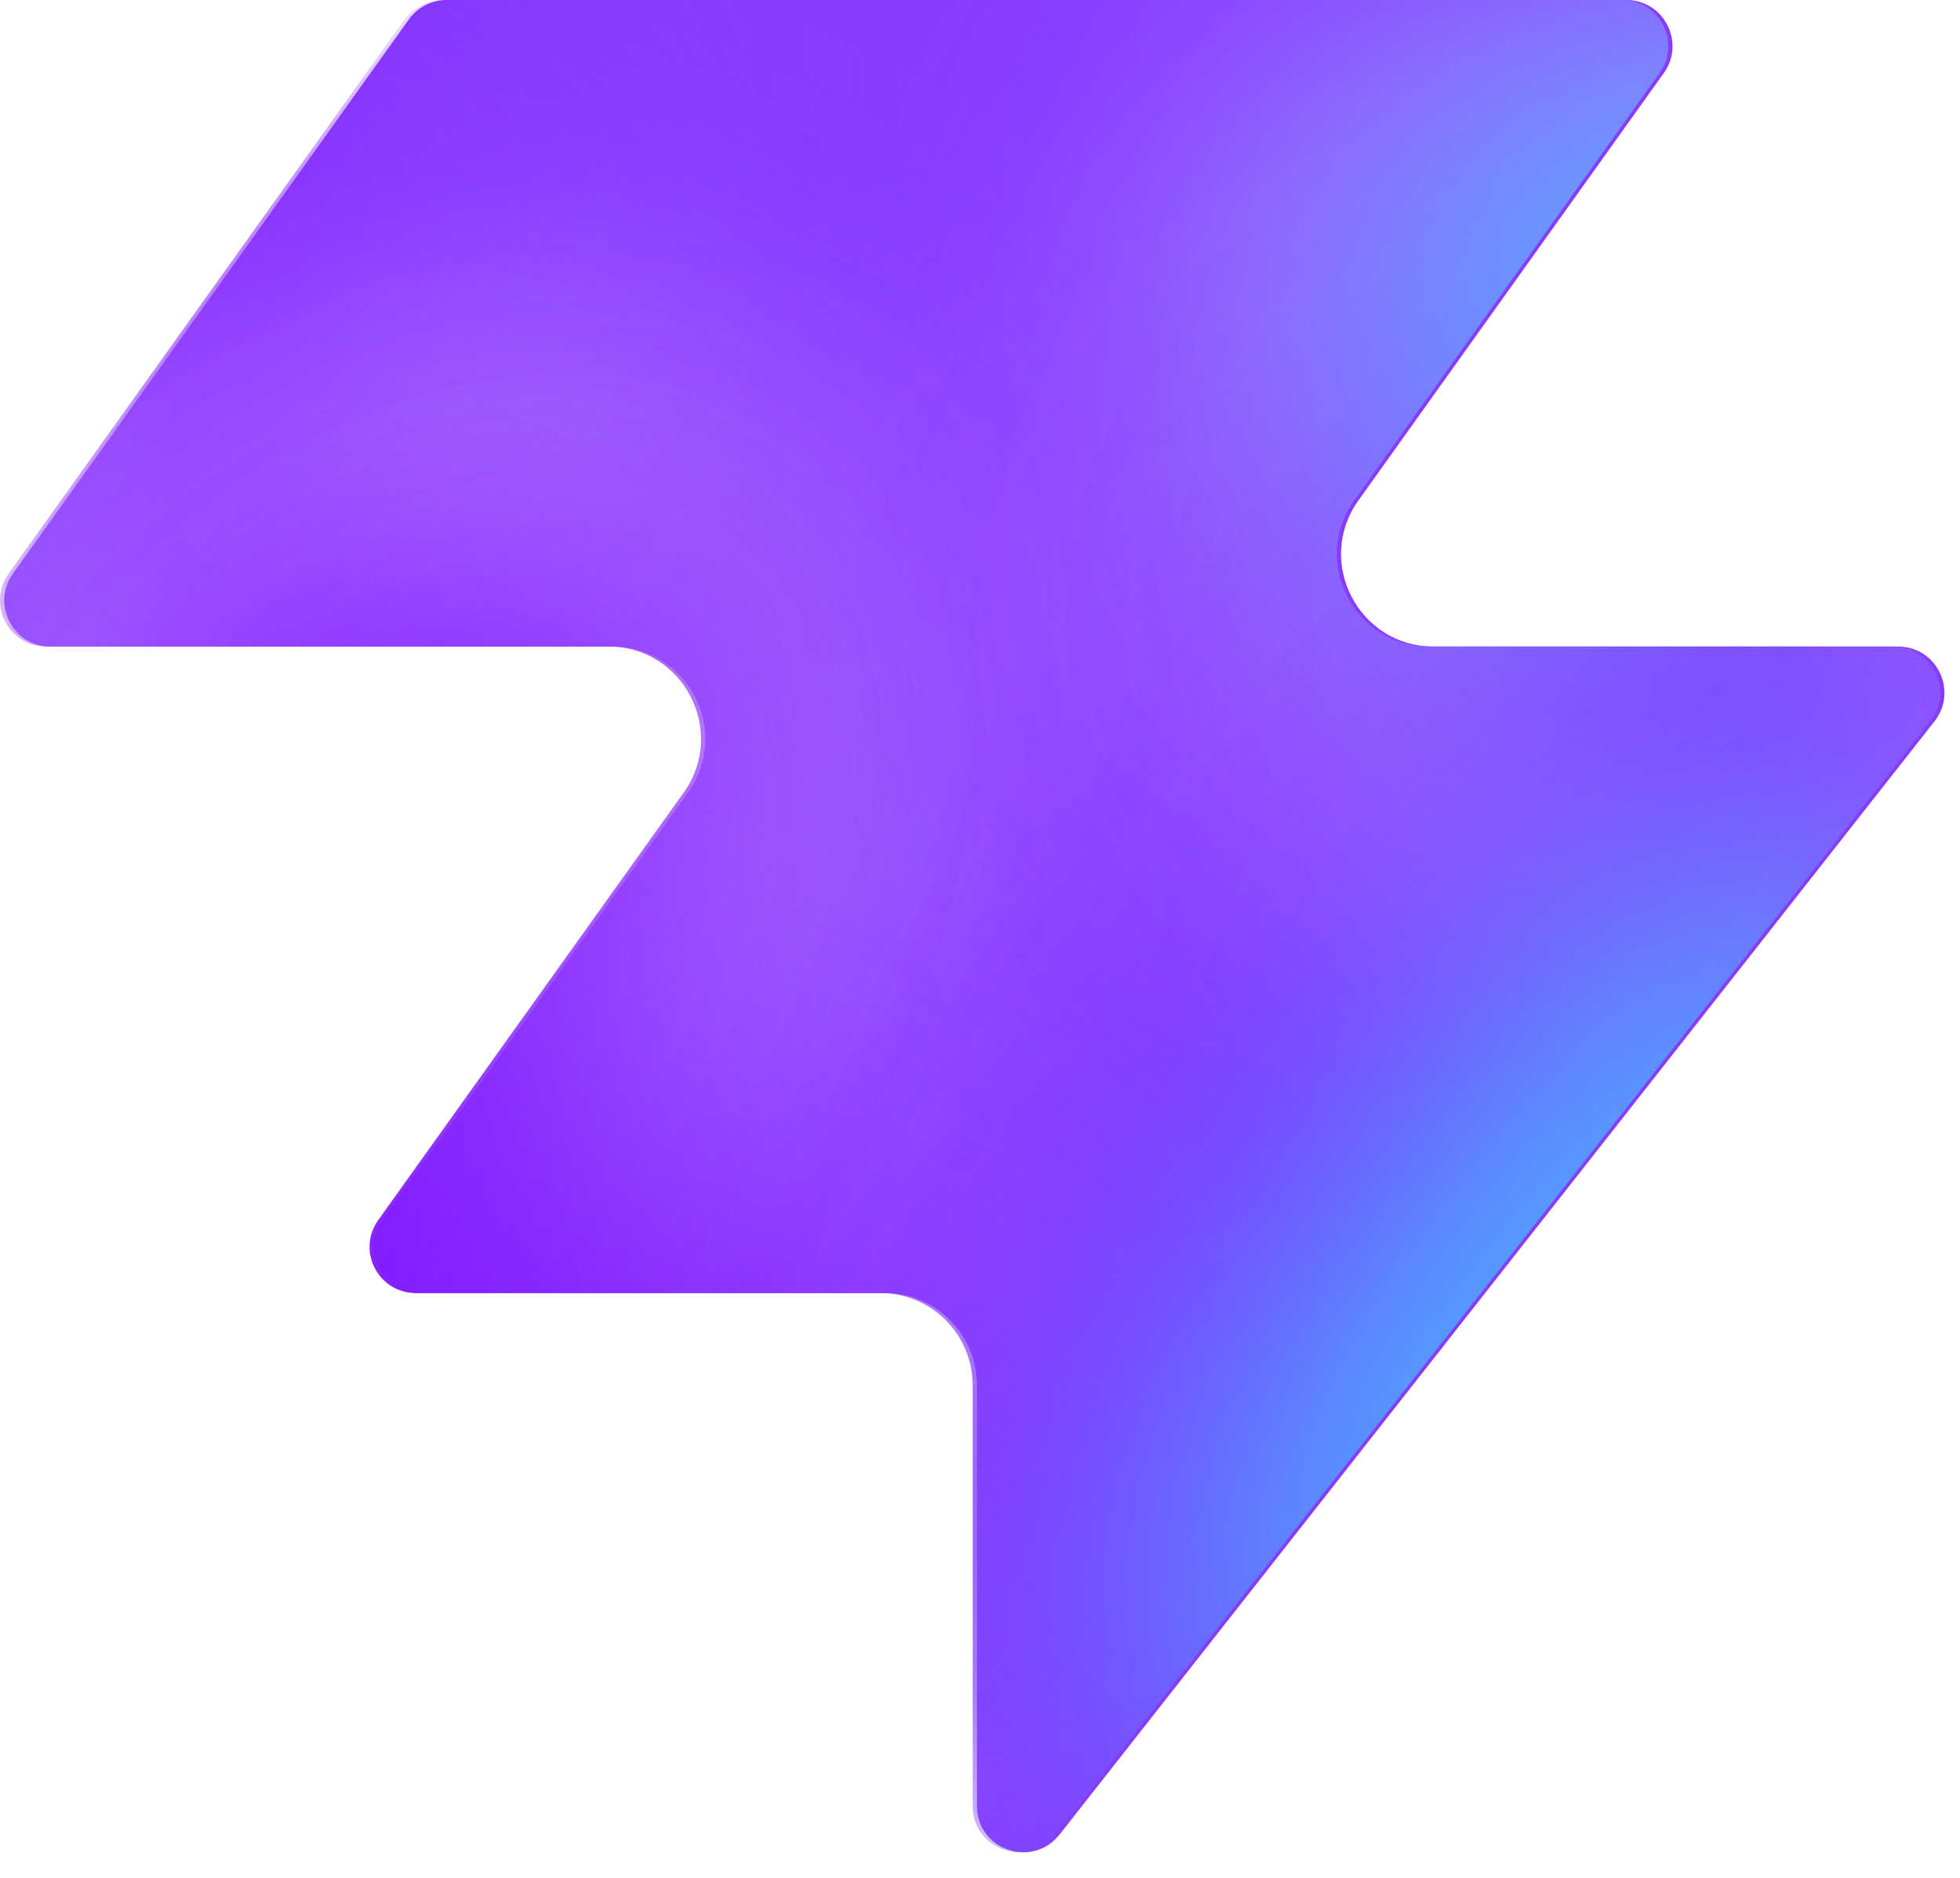
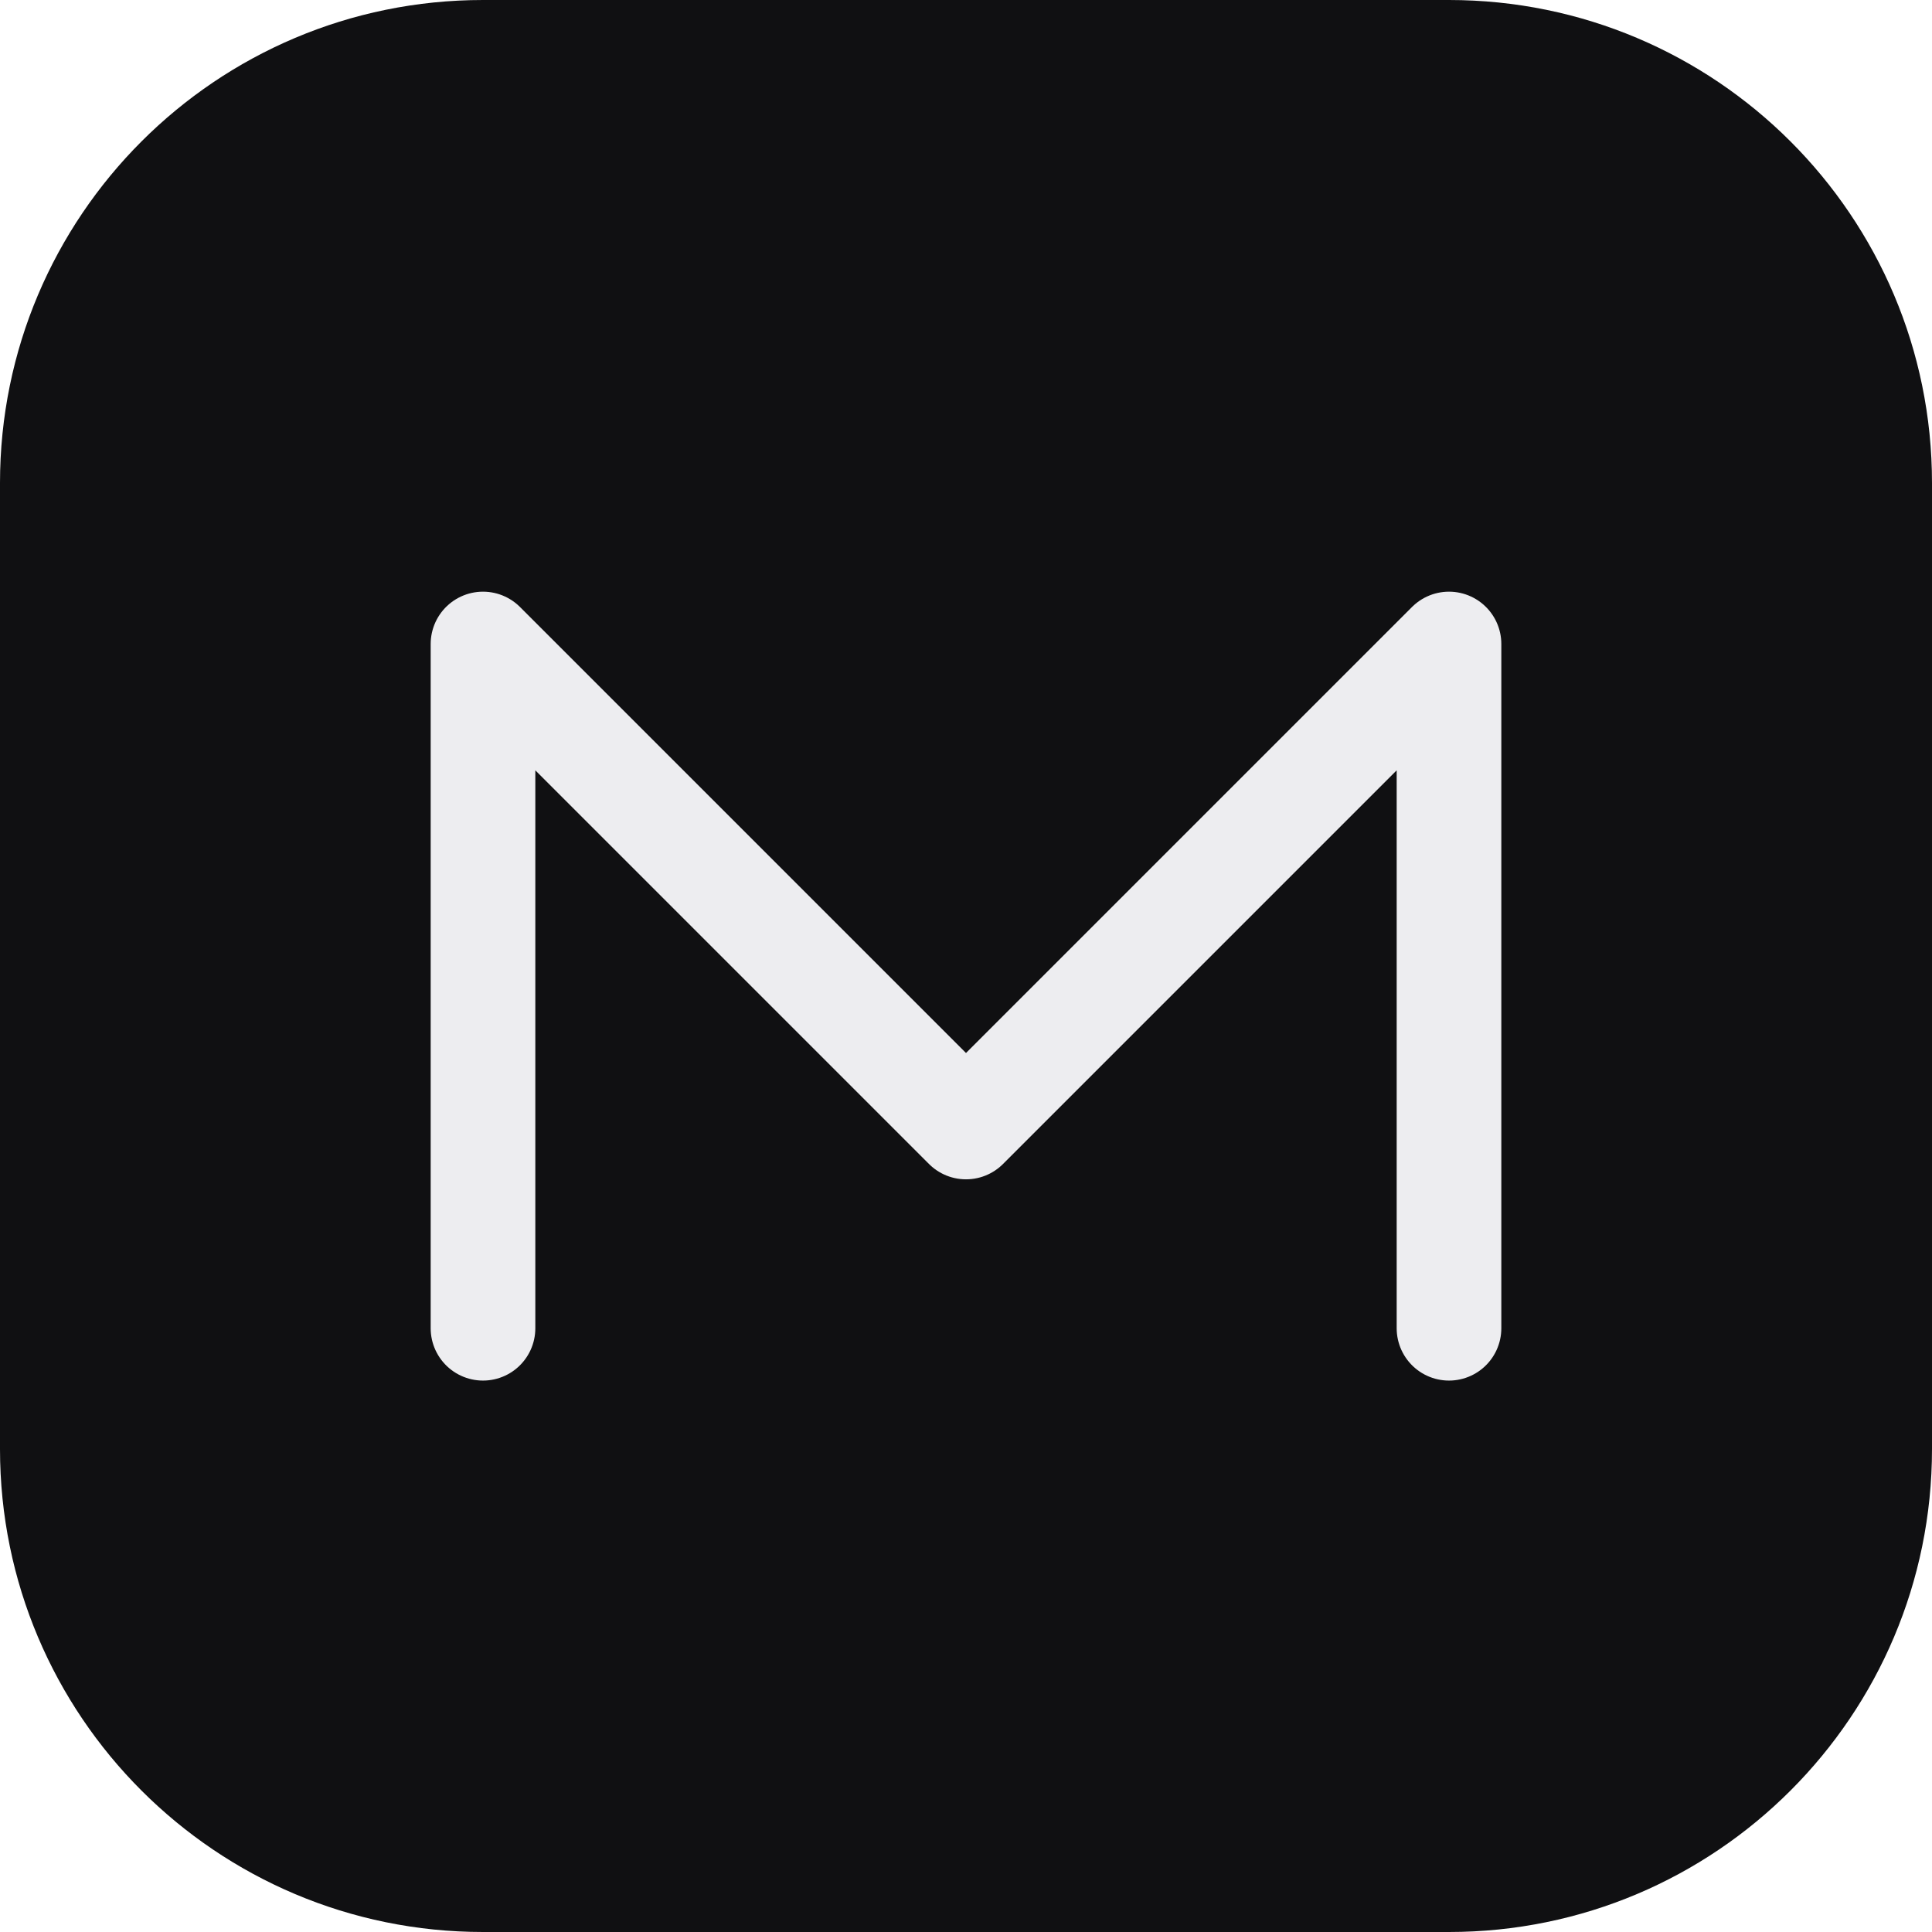
- <svg xmlns="http://www.w3.org/2000/svg" width="48" height="46" fill="none" viewBox="0 0 48 46">
-   <path fill="#863bff" d="M25.946 44.938c-.664.845-2.021.375-2.021-.698V33.937a2.26 2.26 0 0 0-2.262-2.262H10.287c-.92 0-1.456-1.04-.92-1.788l7.48-10.471c1.07-1.497 0-3.578-1.842-3.578H1.237c-.92 0-1.456-1.04-.92-1.788L10.013.474c.214-.297.556-.474.92-.474h28.894c.92 0 1.456 1.04.92 1.788l-7.48 10.471c-1.07 1.498 0 3.579 1.842 3.579h11.377c.943 0 1.473 1.088.89 1.83L25.947 44.94z" style="fill:#863bff;fill:color(display-p3 .525 .23 1);fill-opacity:1" />
-   <mask id="a" width="48" height="46" x="0" y="0" maskUnits="userSpaceOnUse" style="mask-type:alpha">
-     <path fill="#000" d="M25.842 44.938c-.664.844-2.021.375-2.021-.698V33.937a2.26 2.26 0 0 0-2.262-2.262H10.183c-.92 0-1.456-1.04-.92-1.788l7.48-10.471c1.07-1.498 0-3.579-1.842-3.579H1.133c-.92 0-1.456-1.04-.92-1.787L9.91.473c.214-.297.556-.474.92-.474h28.894c.92 0 1.456 1.04.92 1.788l-7.48 10.471c-1.07 1.498 0 3.578 1.842 3.578h11.377c.943 0 1.473 1.088.89 1.832L25.843 44.94z" style="fill:#000;fill-opacity:1" />
-   </mask>
-   <g mask="url(#a)">
-     <g filter="url(#b)">
-       <ellipse cx="5.508" cy="14.704" fill="#ede6ff" rx="5.508" ry="14.704" style="fill:#ede6ff;fill:color(display-p3 .927 .903 1);fill-opacity:1" transform="matrix(.00324 1 1 -.00324 -4.47 31.516)" />
-     </g>
-     <g filter="url(#c)">
-       <ellipse cx="10.399" cy="29.851" fill="#ede6ff" rx="10.399" ry="29.851" style="fill:#ede6ff;fill:color(display-p3 .927 .903 1);fill-opacity:1" transform="matrix(.00324 1 1 -.00324 -39.328 7.883)" />
-     </g>
-     <g filter="url(#d)">
-       <ellipse cx="5.508" cy="30.487" fill="#7e14ff" rx="5.508" ry="30.487" style="fill:#7e14ff;fill:color(display-p3 .492 .077 1);fill-opacity:1" transform="rotate(89.814 -25.913 -14.639)scale(1 -1)" />
-     </g>
-     <g filter="url(#e)">
-       <ellipse cx="5.508" cy="30.599" fill="#7e14ff" rx="5.508" ry="30.599" style="fill:#7e14ff;fill:color(display-p3 .492 .077 1);fill-opacity:1" transform="rotate(89.814 -32.644 -3.334)scale(1 -1)" />
-     </g>
-     <g filter="url(#f)">
-       <ellipse cx="5.508" cy="30.599" fill="#7e14ff" rx="5.508" ry="30.599" style="fill:#7e14ff;fill:color(display-p3 .492 .077 1);fill-opacity:1" transform="matrix(.00324 1 1 -.00324 -34.34 30.47)" />
-     </g>
-     <g filter="url(#g)">
-       <ellipse cx="14.072" cy="22.078" fill="#ede6ff" rx="14.072" ry="22.078" style="fill:#ede6ff;fill:color(display-p3 .927 .903 1);fill-opacity:1" transform="rotate(93.35 24.506 48.493)scale(-1 1)" />
-     </g>
-     <g filter="url(#h)">
-       <ellipse cx="3.47" cy="21.501" fill="#7e14ff" rx="3.47" ry="21.501" style="fill:#7e14ff;fill:color(display-p3 .492 .077 1);fill-opacity:1" transform="rotate(89.009 28.708 47.59)scale(-1 1)" />
-     </g>
-     <g filter="url(#i)">
-       <ellipse cx="3.47" cy="21.501" fill="#7e14ff" rx="3.47" ry="21.501" style="fill:#7e14ff;fill:color(display-p3 .492 .077 1);fill-opacity:1" transform="rotate(89.009 28.708 47.59)scale(-1 1)" />
-     </g>
-     <g filter="url(#j)">
-       <ellipse cx=".387" cy="8.972" fill="#7e14ff" rx="4.407" ry="29.108" style="fill:#7e14ff;fill:color(display-p3 .492 .077 1);fill-opacity:1" transform="rotate(39.51 .387 8.972)" />
-     </g>
-     <g filter="url(#k)">
-       <ellipse cx="47.523" cy="-6.092" fill="#7e14ff" rx="4.407" ry="29.108" style="fill:#7e14ff;fill:color(display-p3 .492 .077 1);fill-opacity:1" transform="rotate(37.892 47.523 -6.092)" />
-     </g>
-     <g filter="url(#l)">
-       <ellipse cx="41.412" cy="6.333" fill="#47bfff" rx="5.971" ry="9.665" style="fill:#47bfff;fill:color(display-p3 .28 .748 1);fill-opacity:1" transform="rotate(37.892 41.412 6.333)" />
-     </g>
-     <g filter="url(#m)">
-       <ellipse cx="-1.879" cy="38.332" fill="#7e14ff" rx="4.407" ry="29.108" style="fill:#7e14ff;fill:color(display-p3 .492 .077 1);fill-opacity:1" transform="rotate(37.892 -1.88 38.332)" />
-     </g>
-     <g filter="url(#n)">
-       <ellipse cx="-1.879" cy="38.332" fill="#7e14ff" rx="4.407" ry="29.108" style="fill:#7e14ff;fill:color(display-p3 .492 .077 1);fill-opacity:1" transform="rotate(37.892 -1.88 38.332)" />
-     </g>
-     <g filter="url(#o)">
-       <ellipse cx="35.651" cy="29.907" fill="#7e14ff" rx="4.407" ry="29.108" style="fill:#7e14ff;fill:color(display-p3 .492 .077 1);fill-opacity:1" transform="rotate(37.892 35.651 29.907)" />
-     </g>
-     <g filter="url(#p)">
-       <ellipse cx="38.418" cy="32.4" fill="#47bfff" rx="5.971" ry="15.297" style="fill:#47bfff;fill:color(display-p3 .28 .748 1);fill-opacity:1" transform="rotate(37.892 38.418 32.4)" />
-     </g>
-   </g>
-   <defs>
-     <filter id="b" width="60.045" height="41.654" x="-19.77" y="16.149" color-interpolation-filters="sRGB" filterUnits="userSpaceOnUse">
-       <feFlood flood-opacity="0" result="BackgroundImageFix" />
-       <feBlend in="SourceGraphic" in2="BackgroundImageFix" result="shape" />
-       <feGaussianBlur result="effect1_foregroundBlur_2002_17158" stdDeviation="7.659" />
-     </filter>
-     <filter id="c" width="90.34" height="51.437" x="-54.613" y="-7.533" color-interpolation-filters="sRGB" filterUnits="userSpaceOnUse">
-       <feFlood flood-opacity="0" result="BackgroundImageFix" />
-       <feBlend in="SourceGraphic" in2="BackgroundImageFix" result="shape" />
-       <feGaussianBlur result="effect1_foregroundBlur_2002_17158" stdDeviation="7.659" />
-     </filter>
-     <filter id="d" width="79.355" height="29.4" x="-49.64" y="2.03" color-interpolation-filters="sRGB" filterUnits="userSpaceOnUse">
-       <feFlood flood-opacity="0" result="BackgroundImageFix" />
-       <feBlend in="SourceGraphic" in2="BackgroundImageFix" result="shape" />
-       <feGaussianBlur result="effect1_foregroundBlur_2002_17158" stdDeviation="4.596" />
-     </filter>
-     <filter id="e" width="79.579" height="29.4" x="-45.045" y="20.029" color-interpolation-filters="sRGB" filterUnits="userSpaceOnUse">
-       <feFlood flood-opacity="0" result="BackgroundImageFix" />
-       <feBlend in="SourceGraphic" in2="BackgroundImageFix" result="shape" />
-       <feGaussianBlur result="effect1_foregroundBlur_2002_17158" stdDeviation="4.596" />
-     </filter>
-     <filter id="f" width="79.579" height="29.4" x="-43.513" y="21.178" color-interpolation-filters="sRGB" filterUnits="userSpaceOnUse">
-       <feFlood flood-opacity="0" result="BackgroundImageFix" />
-       <feBlend in="SourceGraphic" in2="BackgroundImageFix" result="shape" />
-       <feGaussianBlur result="effect1_foregroundBlur_2002_17158" stdDeviation="4.596" />
-     </filter>
-     <filter id="g" width="74.749" height="58.852" x="15.756" y="-17.901" color-interpolation-filters="sRGB" filterUnits="userSpaceOnUse">
-       <feFlood flood-opacity="0" result="BackgroundImageFix" />
-       <feBlend in="SourceGraphic" in2="BackgroundImageFix" result="shape" />
-       <feGaussianBlur result="effect1_foregroundBlur_2002_17158" stdDeviation="7.659" />
-     </filter>
-     <filter id="h" width="61.377" height="25.362" x="23.548" y="2.284" color-interpolation-filters="sRGB" filterUnits="userSpaceOnUse">
-       <feFlood flood-opacity="0" result="BackgroundImageFix" />
-       <feBlend in="SourceGraphic" in2="BackgroundImageFix" result="shape" />
-       <feGaussianBlur result="effect1_foregroundBlur_2002_17158" stdDeviation="4.596" />
-     </filter>
-     <filter id="i" width="61.377" height="25.362" x="23.548" y="2.284" color-interpolation-filters="sRGB" filterUnits="userSpaceOnUse">
-       <feFlood flood-opacity="0" result="BackgroundImageFix" />
-       <feBlend in="SourceGraphic" in2="BackgroundImageFix" result="shape" />
-       <feGaussianBlur result="effect1_foregroundBlur_2002_17158" stdDeviation="4.596" />
-     </filter>
-     <filter id="j" width="56.045" height="63.649" x="-27.636" y="-22.853" color-interpolation-filters="sRGB" filterUnits="userSpaceOnUse">
-       <feFlood flood-opacity="0" result="BackgroundImageFix" />
-       <feBlend in="SourceGraphic" in2="BackgroundImageFix" result="shape" />
-       <feGaussianBlur result="effect1_foregroundBlur_2002_17158" stdDeviation="4.596" />
-     </filter>
-     <filter id="k" width="54.814" height="64.646" x="20.116" y="-38.415" color-interpolation-filters="sRGB" filterUnits="userSpaceOnUse">
-       <feFlood flood-opacity="0" result="BackgroundImageFix" />
-       <feBlend in="SourceGraphic" in2="BackgroundImageFix" result="shape" />
-       <feGaussianBlur result="effect1_foregroundBlur_2002_17158" stdDeviation="4.596" />
-     </filter>
-     <filter id="l" width="33.541" height="35.313" x="24.641" y="-11.323" color-interpolation-filters="sRGB" filterUnits="userSpaceOnUse">
-       <feFlood flood-opacity="0" result="BackgroundImageFix" />
-       <feBlend in="SourceGraphic" in2="BackgroundImageFix" result="shape" />
-       <feGaussianBlur result="effect1_foregroundBlur_2002_17158" stdDeviation="4.596" />
-     </filter>
-     <filter id="m" width="54.814" height="64.646" x="-29.286" y="6.009" color-interpolation-filters="sRGB" filterUnits="userSpaceOnUse">
-       <feFlood flood-opacity="0" result="BackgroundImageFix" />
-       <feBlend in="SourceGraphic" in2="BackgroundImageFix" result="shape" />
-       <feGaussianBlur result="effect1_foregroundBlur_2002_17158" stdDeviation="4.596" />
-     </filter>
-     <filter id="n" width="54.814" height="64.646" x="-29.286" y="6.009" color-interpolation-filters="sRGB" filterUnits="userSpaceOnUse">
-       <feFlood flood-opacity="0" result="BackgroundImageFix" />
-       <feBlend in="SourceGraphic" in2="BackgroundImageFix" result="shape" />
-       <feGaussianBlur result="effect1_foregroundBlur_2002_17158" stdDeviation="4.596" />
-     </filter>
-     <filter id="o" width="54.814" height="64.646" x="8.244" y="-2.416" color-interpolation-filters="sRGB" filterUnits="userSpaceOnUse">
-       <feFlood flood-opacity="0" result="BackgroundImageFix" />
-       <feBlend in="SourceGraphic" in2="BackgroundImageFix" result="shape" />
-       <feGaussianBlur result="effect1_foregroundBlur_2002_17158" stdDeviation="4.596" />
-     </filter>
-     <filter id="p" width="39.409" height="43.623" x="18.713" y="10.588" color-interpolation-filters="sRGB" filterUnits="userSpaceOnUse">
-       <feFlood flood-opacity="0" result="BackgroundImageFix" />
-       <feBlend in="SourceGraphic" in2="BackgroundImageFix" result="shape" />
-       <feGaussianBlur result="effect1_foregroundBlur_2002_17158" stdDeviation="4.596" />
-     </filter>
-   </defs>
+ <svg xmlns="http://www.w3.org/2000/svg" viewBox="0 0 48 48">
+   <rect width="48" height="48" rx="12" fill="#101012" />
+   <path d="M12 33V16l12 12 12-12v17" fill="none" stroke="#ededf0" stroke-width="2.6" stroke-linecap="round" stroke-linejoin="round" />
</svg>
